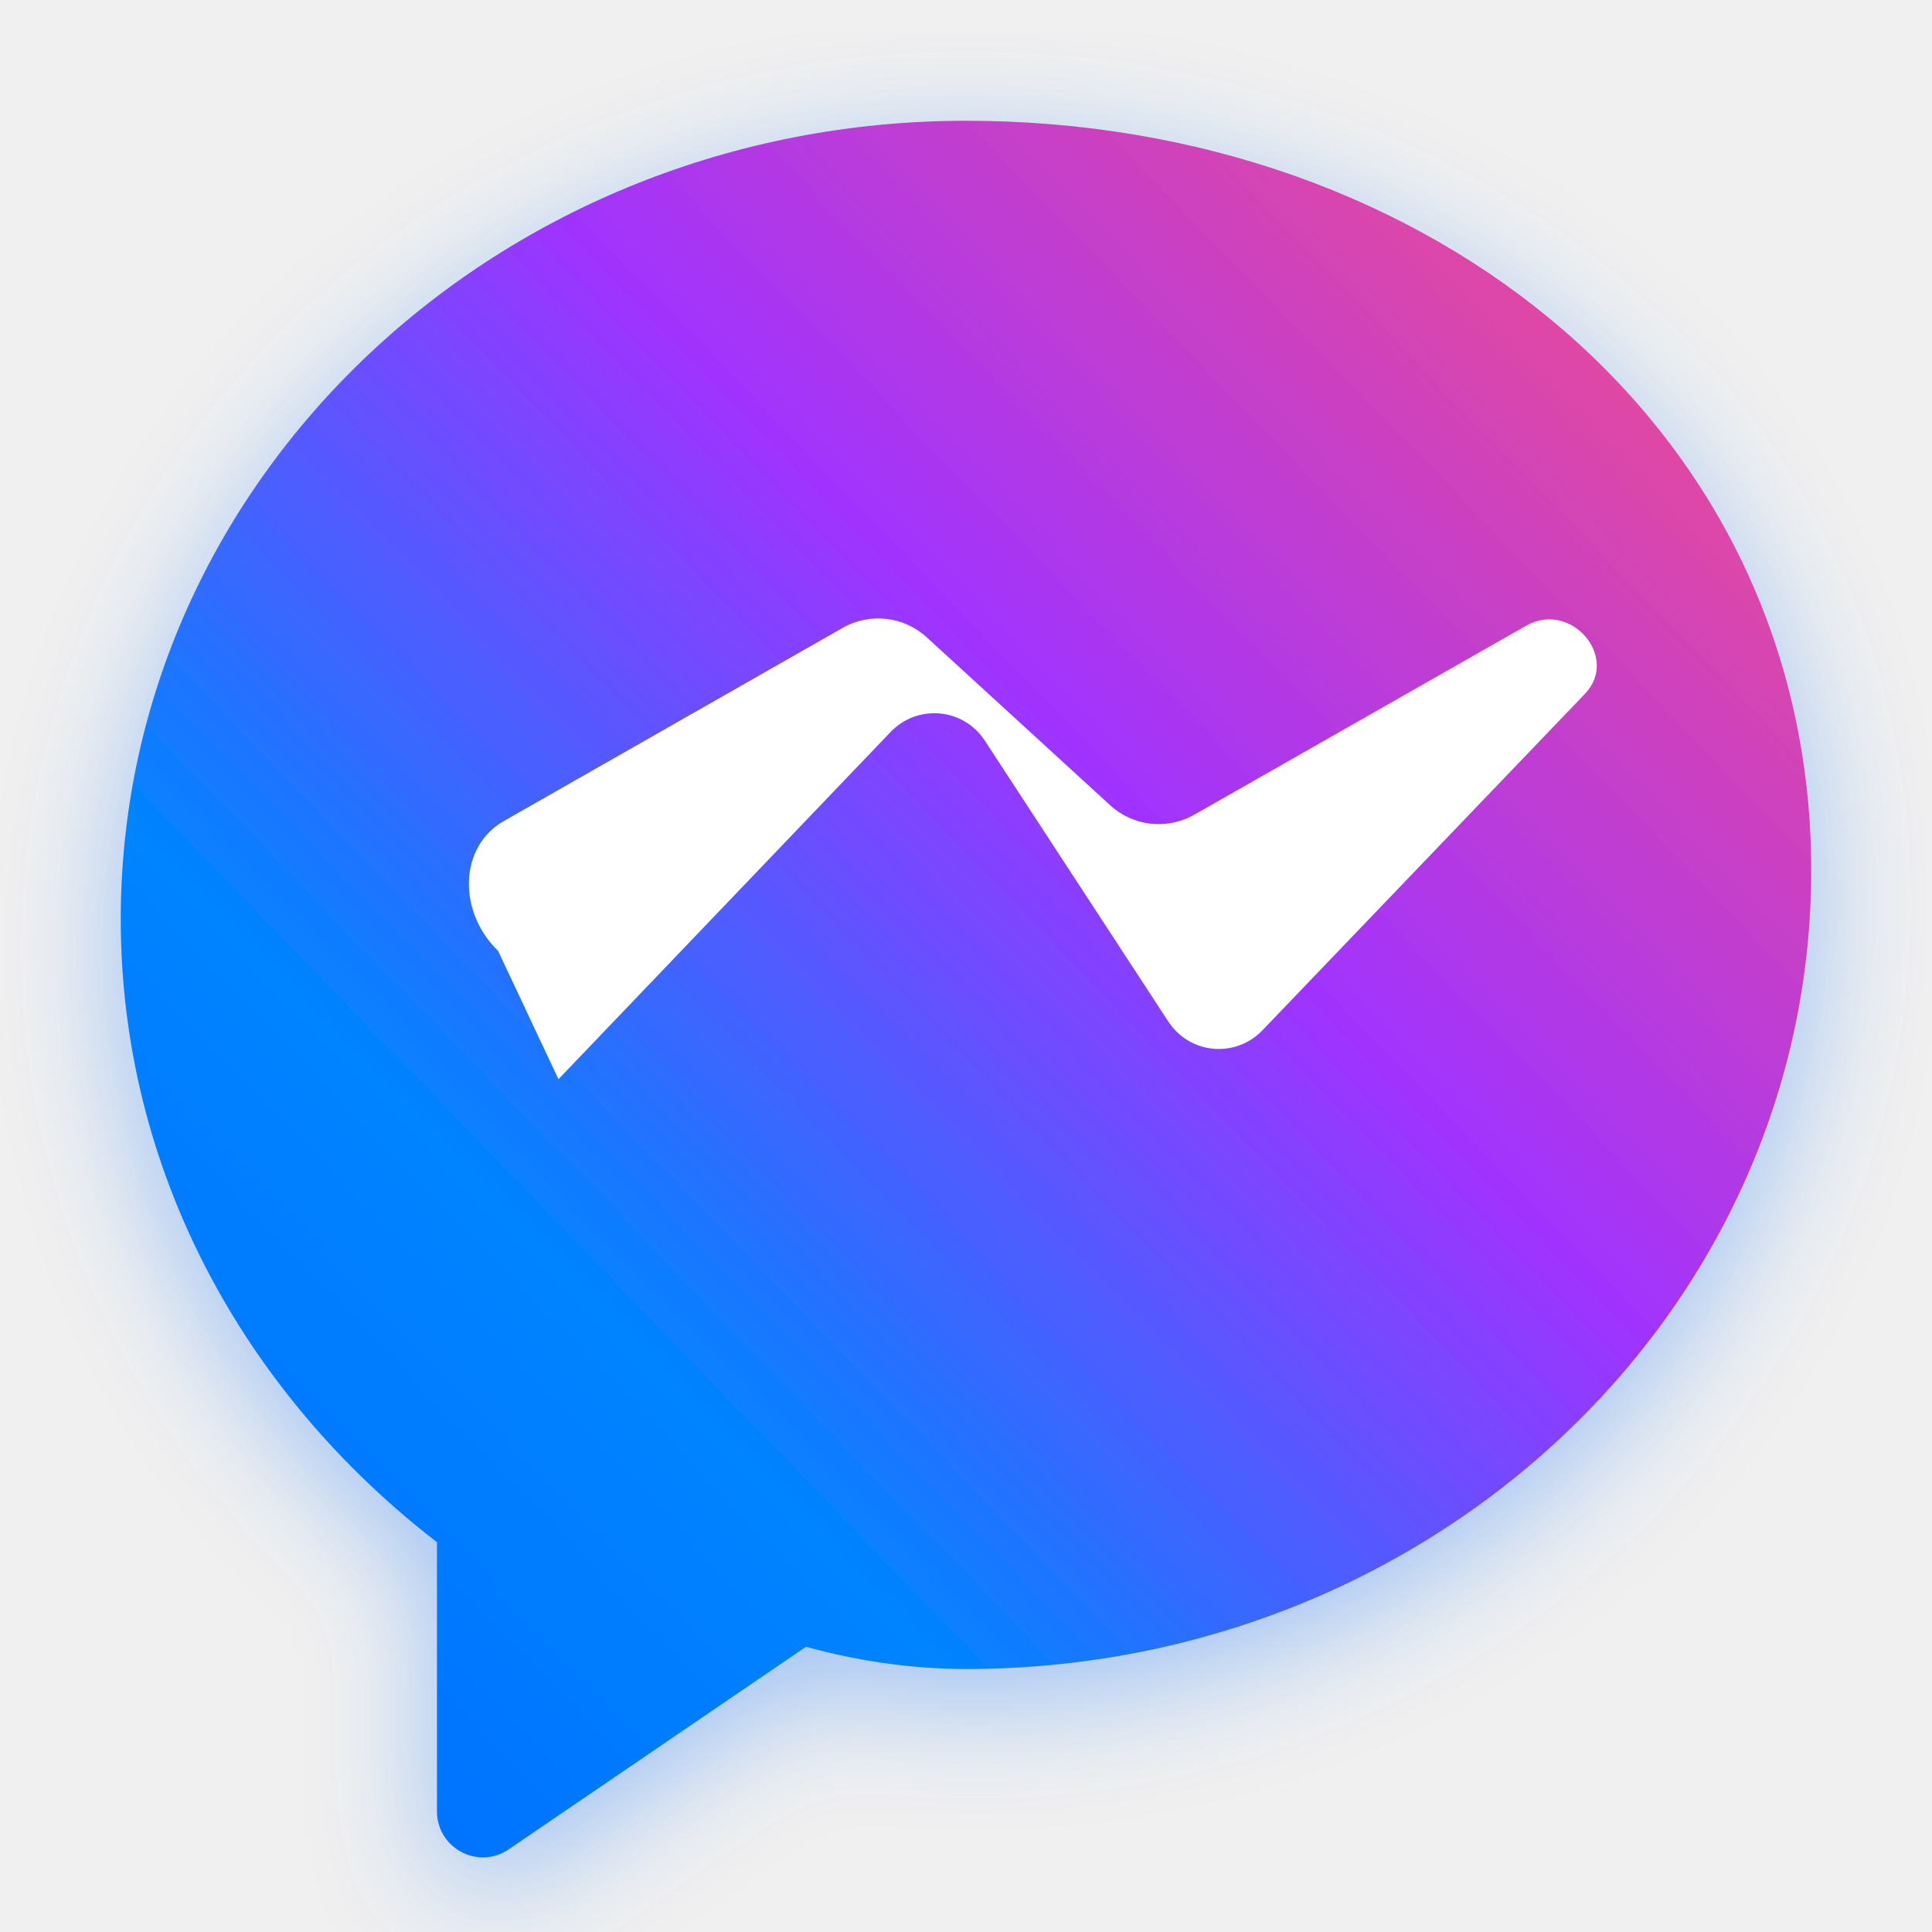
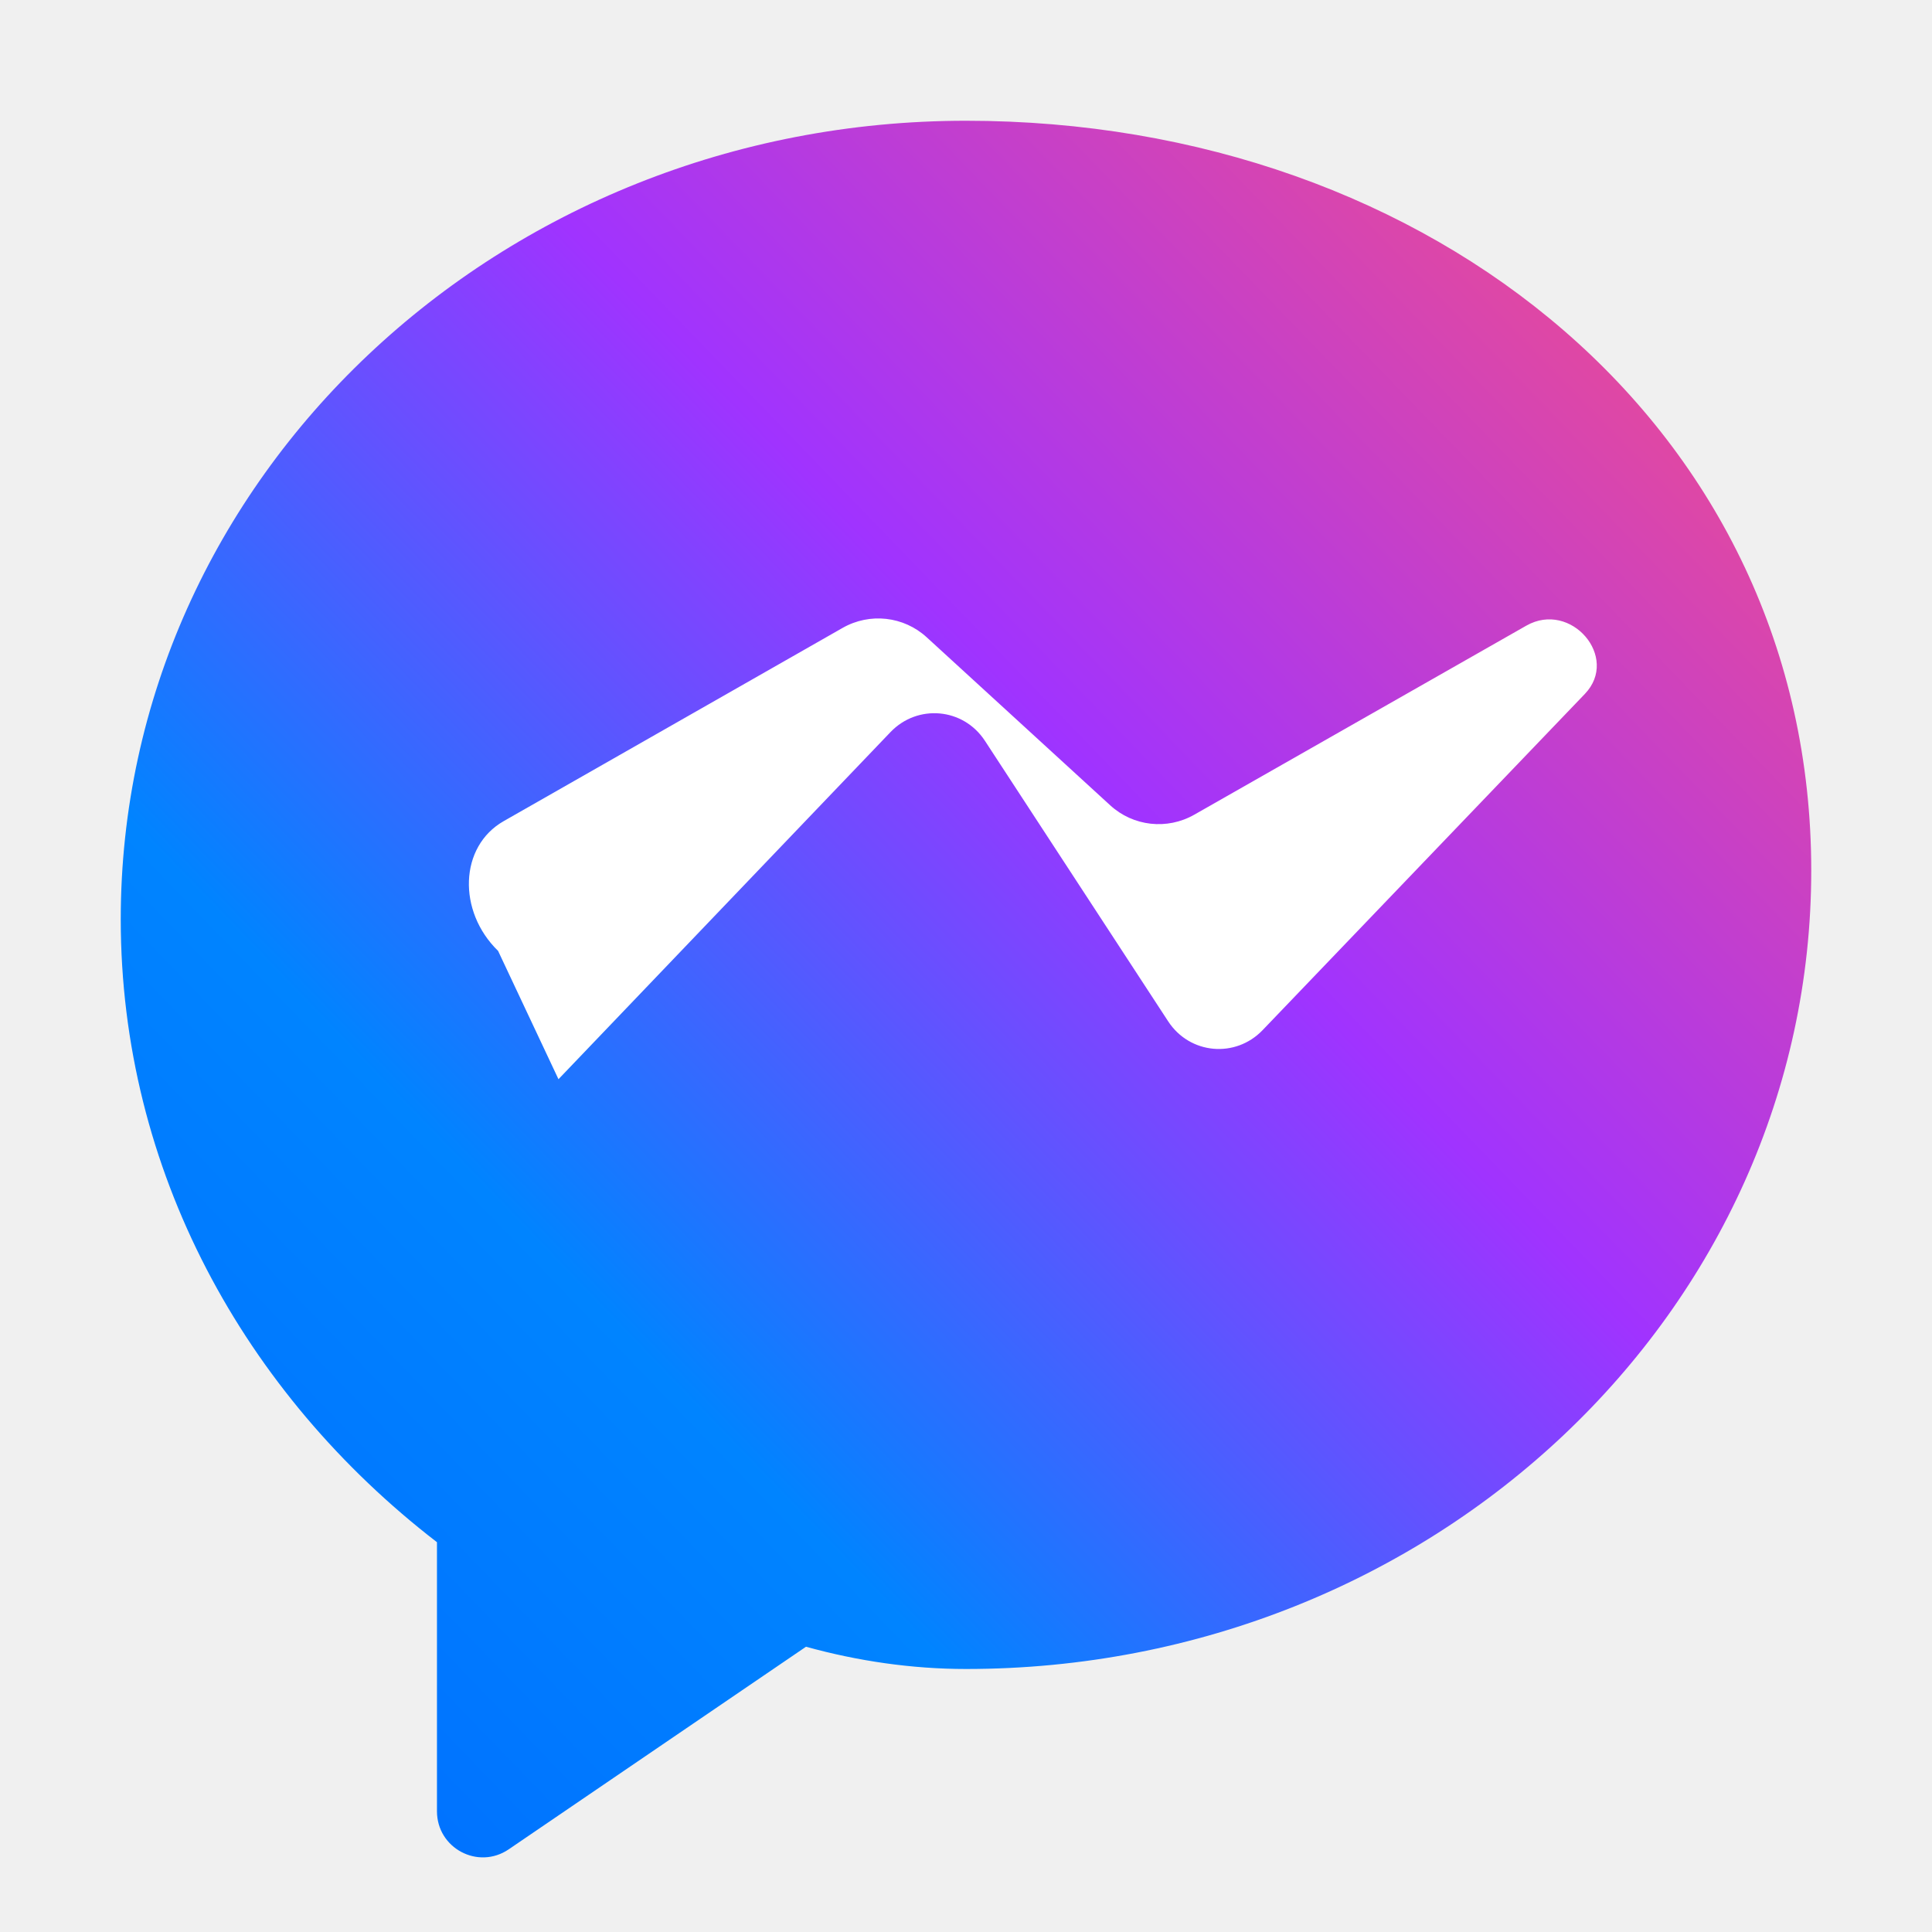
<svg xmlns="http://www.w3.org/2000/svg" viewBox="0 0 512 512" width="512" height="512">
  <defs>
    <linearGradient id="messengerGrad" x1="0%" y1="100%" x2="100%" y2="0%">
      <stop offset="0%" stop-color="#006AFF" />
      <stop offset="30%" stop-color="#0084FF" />
      <stop offset="60%" stop-color="#A033FF" />
      <stop offset="100%" stop-color="#FF5277" />
    </linearGradient>
-     <filter id="dropShadow" x="-10%" y="-10%" width="120%" height="120%">
-       <feDropShadow dx="0" dy="8" stdDeviation="16" flood-color="#006AFF" flood-opacity="0.35" />
-     </filter>
  </defs>
-   <path filter="url(#dropShadow)" fill="url(#messengerGrad)" d="M256 32C132.3 32 32 126.8 32 243.6c0 66.5 32.7 125.7 83.8 165.1v71.3c0 9.8 10.9 15.6 19 10.1l78.8-53.7c13.7 3.8 28.1 5.9 42.4 5.9 123.7 0 224-94.8 224-211.6S379.7 32 256 32z" />
+   <path fill="url(#messengerGrad)" d="M256 32C132.3 32 32 126.8 32 243.6c0 66.5 32.7 125.7 83.8 165.1v71.3c0 9.8 10.9 15.6 19 10.1l78.8-53.7c13.7 3.8 28.1 5.9 42.4 5.9 123.7 0 224-94.8 224-211.6S379.7 32 256 32z" />
  <path fill="#FFFFFF" d="M148 286l88-92c7.2-7.5 19.3-6.4 25 2.3l48.6 74.4c5.7 8.7 17.8 9.8 25 2.3l85.4-89.1c9.3-9.7-3.7-24.8-15.5-18.1l-88 50.1c-7.2 4.1-16.2 3.1-22.3-2.5l-48.6-44.5c-6.1-5.6-15.1-6.6-22.3-2.5l-89.8 51.2c-11.8 6.7-12.3 23.9-1.5 34.4z" />
</svg>
